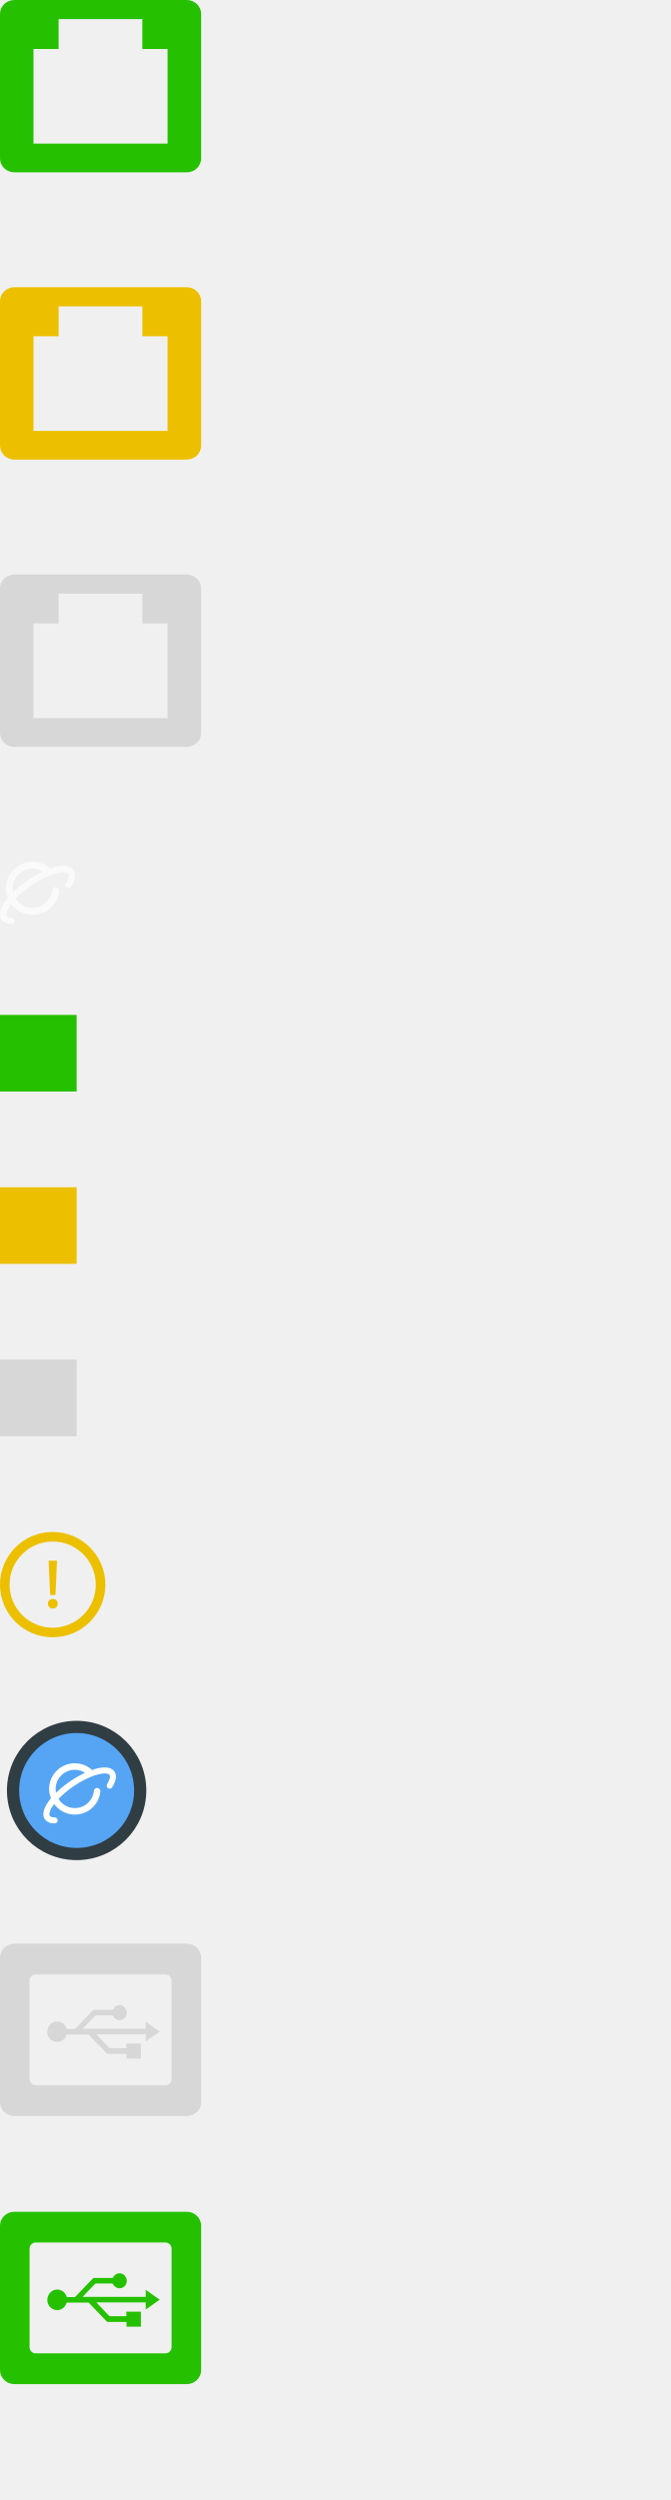
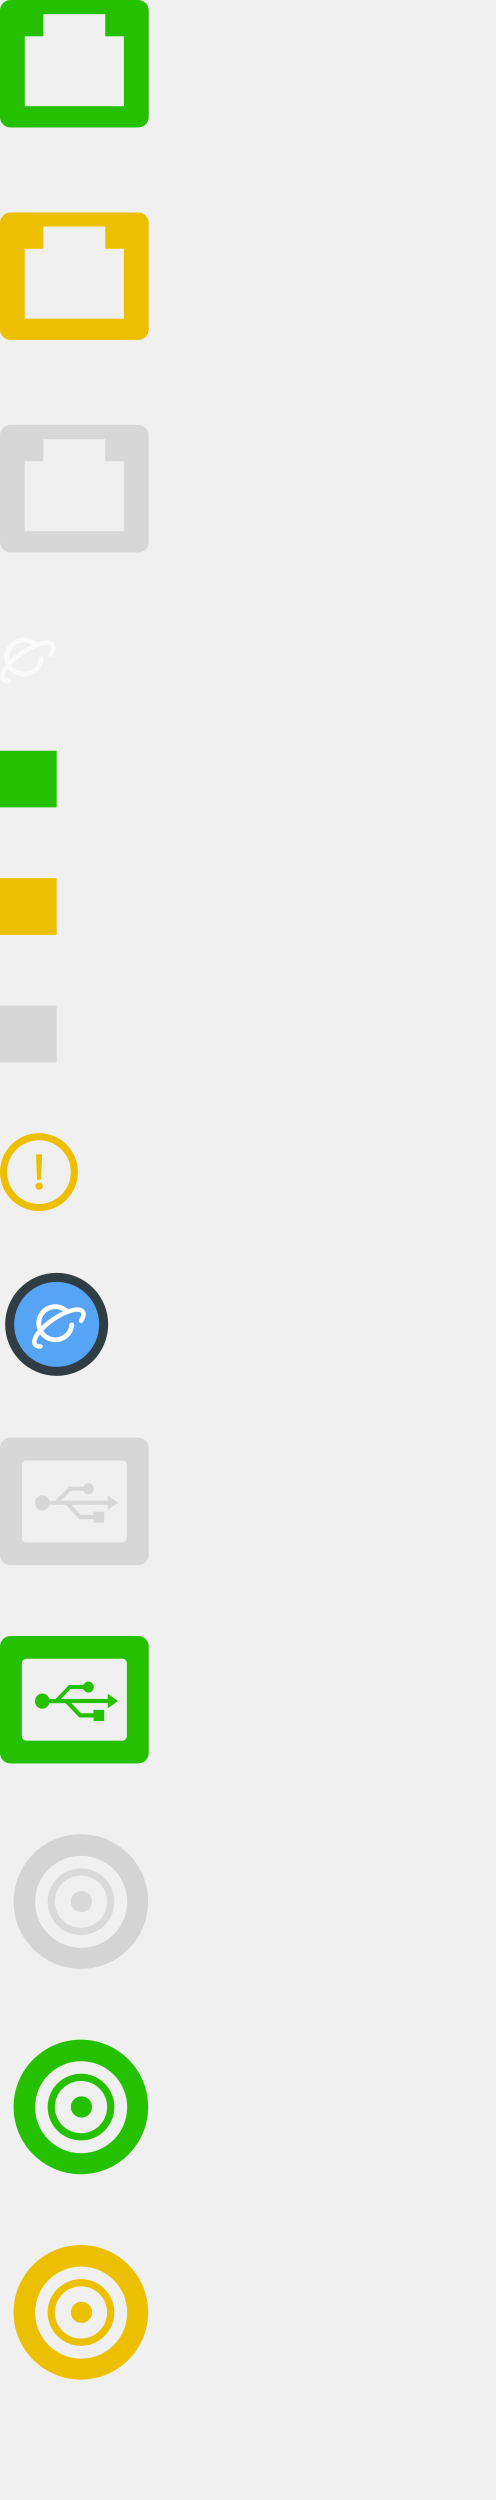
- <svg xmlns="http://www.w3.org/2000/svg" width="70" height="261" viewBox="0 0 70 261" fill="none">
-   <g clip-path="url(#clip0_94:171)">
-     <circle cx="5.5" cy="165.5" r="5" stroke="#ECC000" />
+ <svg xmlns="http://www.w3.org/2000/svg" width="70" height="353" viewBox="0 0 70 353" fill="none">
+   <mask id="mask0_1_2" style="mask-type:luminance" maskUnits="userSpaceOnUse" x="0" y="0" width="70" height="347">
+     <path d="M70 0H0V347H70V0Z" fill="white" />
+   </mask>
+   <g mask="url(#mask0_1_2)">
+     <path d="M5.5 170.5C8.261 170.5 10.5 168.261 10.5 165.5C10.5 162.739 8.261 160.5 5.5 160.5C2.739 160.5 0.5 162.739 0.5 165.5C0.5 168.261 2.739 170.5 5.5 170.5Z" stroke="#ECC000" />
    <path d="M5.077 163L5.238 166.584H5.791L5.952 163H5.077ZM5.511 166.997C5.371 166.997 5.252 167.039 5.154 167.137C5.049 167.228 5 167.347 5 167.494C5 167.634 5.049 167.753 5.154 167.851C5.252 167.949 5.371 167.998 5.511 167.998C5.651 167.998 5.777 167.949 5.882 167.858C5.98 167.76 6.029 167.641 6.029 167.494C6.029 167.347 5.98 167.228 5.882 167.137C5.784 167.039 5.658 166.997 5.511 166.997Z" fill="#ECC000" />
    <path fill-rule="evenodd" clip-rule="evenodd" d="M17.495 15H3.495V5.117H6.119V2H14.862V5.117H17.495V15ZM0 16.535C0 17.344 0.671 18 1.499 18H19.501C20.329 18 21 17.344 21 16.535V1.464C21 0.656 20.329 0 19.501 0H1.499C0.671 0 0 0.656 0 1.464V16.535Z" fill="#25C100" />
-     <path opacity="0.695" fill-rule="evenodd" clip-rule="evenodd" d="M2.881 91.955C2.331 92.333 1.812 92.757 1.369 93.191C1.341 93.057 1.326 92.914 1.326 92.77C1.326 91.632 2.253 90.705 3.394 90.705C3.588 90.705 3.784 90.734 3.973 90.787C4.159 90.842 4.33 90.93 4.493 91.034C3.954 91.283 3.402 91.599 2.881 91.955M7.672 90.9C7.272 90.317 6.329 90.345 5.242 90.726C5.229 90.707 5.218 90.688 5.2 90.671C4.898 90.413 4.55 90.223 4.171 90.111C3.914 90.039 3.653 90 3.393 90C1.865 90 0.621 91.245 0.621 92.77C0.621 93.131 0.695 93.469 0.819 93.783C0.112 94.636 -0.225 95.472 0.164 96.043C0.306 96.248 0.603 96.492 1.224 96.49C1.404 96.488 1.548 96.344 1.547 96.165C1.547 95.984 1.4 95.841 1.221 95.841C0.959 95.841 0.772 95.783 0.699 95.678C0.558 95.472 0.719 94.996 1.163 94.402C1.667 95.089 2.476 95.542 3.393 95.542C4.823 95.542 6.008 94.476 6.15 93.052C6.169 92.858 6.027 92.686 5.833 92.668C5.641 92.649 5.469 92.788 5.45 92.982C5.343 94.041 4.459 94.838 3.393 94.838C2.649 94.838 2.001 94.442 1.638 93.849C2.049 93.415 2.576 92.948 3.246 92.489C5.211 91.148 6.864 90.867 7.137 91.265C7.252 91.435 7.152 91.811 6.879 92.25C6.785 92.401 6.831 92.598 6.98 92.695C7.134 92.79 7.332 92.744 7.426 92.595C7.982 91.709 7.866 91.185 7.672 90.9" fill="white" />
+     <path opacity="0.695" fill-rule="evenodd" clip-rule="evenodd" d="M2.881 91.955C2.331 92.333 1.812 92.757 1.369 93.191C1.341 93.057 1.326 92.914 1.326 92.77C1.326 91.632 2.253 90.705 3.394 90.705C3.588 90.705 3.784 90.734 3.973 90.787C4.159 90.842 4.33 90.93 4.493 91.034C3.954 91.283 3.402 91.599 2.881 91.955ZM7.672 90.9C7.272 90.317 6.329 90.345 5.242 90.726C5.229 90.707 5.218 90.688 5.2 90.671C4.898 90.413 4.55 90.223 4.171 90.111C3.914 90.039 3.653 90 3.393 90C1.865 90 0.621 91.245 0.621 92.77C0.621 93.131 0.695 93.469 0.819 93.783C0.112 94.636 -0.225 95.472 0.164 96.043C0.306 96.248 0.603 96.492 1.224 96.49C1.404 96.488 1.548 96.344 1.547 96.165C1.547 95.984 1.4 95.841 1.221 95.841C0.959 95.841 0.772 95.783 0.699 95.678C0.558 95.472 0.719 94.996 1.163 94.402C1.667 95.089 2.476 95.542 3.393 95.542C4.823 95.542 6.008 94.476 6.15 93.052C6.169 92.858 6.027 92.686 5.833 92.668C5.641 92.649 5.469 92.788 5.45 92.982C5.343 94.041 4.459 94.838 3.393 94.838C2.649 94.838 2.001 94.442 1.638 93.849C2.049 93.415 2.576 92.948 3.246 92.489C5.211 91.148 6.864 90.867 7.137 91.265C7.252 91.435 7.152 91.811 6.879 92.25C6.785 92.401 6.831 92.598 6.98 92.695C7.134 92.79 7.332 92.744 7.426 92.595C7.982 91.709 7.866 91.185 7.672 90.9Z" fill="white" />
    <path fill-rule="evenodd" clip-rule="evenodd" d="M17.495 45H3.495V35.117H6.119V32H14.862V35.117H17.495V45ZM0 46.535C0 47.344 0.671 48 1.499 48H19.501C20.329 48 21 47.344 21 46.535V31.465C21 30.656 20.329 30 19.501 30H1.499C0.671 30 0 30.656 0 31.465V46.535Z" fill="#ECC000" />
    <path fill-rule="evenodd" clip-rule="evenodd" d="M17.495 75H3.495V65.117H6.119V62H14.862V65.117H17.495V75ZM0 76.535C0 77.344 0.671 78 1.499 78H19.501C20.329 78 21 77.344 21 76.535V61.465C21 60.656 20.329 60 19.501 60H1.499C0.671 60 0 60.656 0 61.465V76.535Z" fill="#D7D7D7" />
-     <rect y="106" width="8" height="8" fill="#25C100" />
-     <rect y="124" width="8" height="8" fill="#ECC000" />
-     <rect y="142" width="8" height="8" fill="#D7D7D7" />
-     <rect x="1.363" y="180.363" width="13.274" height="13.274" rx="6.637" fill="#55A5F4" stroke="#303D43" stroke-width="1.274" />
-     <path fill-rule="evenodd" clip-rule="evenodd" d="M7.313 186.049C6.781 186.415 6.279 186.825 5.85 187.245C5.823 187.116 5.809 186.978 5.809 186.839C5.809 185.737 6.706 184.84 7.81 184.84C7.998 184.84 8.188 184.868 8.371 184.92C8.55 184.973 8.716 185.058 8.874 185.159C8.352 185.4 7.818 185.705 7.313 186.049M11.95 185.029C11.563 184.464 10.651 184.491 9.599 184.861C9.586 184.842 9.575 184.823 9.558 184.808C9.266 184.558 8.929 184.374 8.562 184.265C8.313 184.195 8.061 184.158 7.81 184.158C6.331 184.158 5.128 185.362 5.128 186.839C5.128 187.188 5.199 187.514 5.319 187.818C4.635 188.644 4.308 189.453 4.685 190.006C4.822 190.204 5.11 190.44 5.711 190.438C5.884 190.436 6.025 190.297 6.023 190.124C6.023 189.948 5.881 189.81 5.708 189.81C5.454 189.81 5.273 189.754 5.202 189.652C5.067 189.453 5.222 188.992 5.652 188.417C6.14 189.082 6.922 189.521 7.81 189.521C9.193 189.521 10.34 188.489 10.477 187.111C10.496 186.924 10.358 186.757 10.171 186.74C9.985 186.721 9.818 186.856 9.8 187.043C9.696 188.068 8.841 188.839 7.81 188.839C7.09 188.839 6.463 188.457 6.111 187.883C6.509 187.463 7.019 187.011 7.667 186.567C9.569 185.269 11.168 184.997 11.432 185.382C11.543 185.546 11.447 185.91 11.183 186.335C11.091 186.481 11.136 186.672 11.28 186.765C11.429 186.858 11.621 186.813 11.712 186.669C12.25 185.812 12.137 185.305 11.95 185.029" fill="white" />
+     <path d="M8 106H0V114H8V106Z" fill="#25C100" />
+     <path d="M8 124H0V132H8V124Z" fill="#ECC000" />
+     <path d="M8 142H0V150H8V142Z" fill="#D7D7D7" />
+     <path d="M14.637 187C14.637 183.335 11.666 180.363 8 180.363C4.334 180.363 1.363 183.335 1.363 187C1.363 190.666 4.334 193.637 8 193.637C11.666 193.637 14.637 190.666 14.637 187Z" fill="#55A5F4" stroke="#303D43" stroke-width="1.274" />
+     <path fill-rule="evenodd" clip-rule="evenodd" d="M7.313 186.049C6.781 186.415 6.279 186.825 5.85 187.245C5.823 187.116 5.809 186.978 5.809 186.839C5.809 185.737 6.706 184.84 7.81 184.84C7.998 184.84 8.188 184.868 8.371 184.92C8.55 184.973 8.716 185.058 8.874 185.159C8.352 185.4 7.817 185.705 7.313 186.049ZM11.95 185.029C11.563 184.464 10.651 184.491 9.599 184.861C9.586 184.842 9.575 184.823 9.558 184.808C9.266 184.558 8.929 184.374 8.562 184.265C8.313 184.195 8.061 184.158 7.81 184.158C6.331 184.158 5.128 185.362 5.128 186.839C5.128 187.188 5.199 187.514 5.319 187.818C4.635 188.644 4.308 189.453 4.685 190.006C4.822 190.204 5.11 190.44 5.711 190.438C5.884 190.436 6.025 190.297 6.023 190.124C6.023 189.948 5.881 189.81 5.708 189.81C5.454 189.81 5.273 189.754 5.202 189.652C5.067 189.453 5.222 188.992 5.652 188.417C6.139 189.082 6.922 189.521 7.81 189.521C9.193 189.521 10.34 188.489 10.477 187.111C10.496 186.924 10.358 186.757 10.171 186.74C9.985 186.721 9.818 186.856 9.8 187.043C9.696 188.068 8.841 188.839 7.81 188.839C7.09 188.839 6.463 188.457 6.111 187.883C6.509 187.463 7.019 187.011 7.667 186.567C9.569 185.269 11.168 184.997 11.432 185.382C11.543 185.546 11.447 185.91 11.183 186.335C11.091 186.481 11.136 186.672 11.28 186.765C11.429 186.858 11.621 186.813 11.712 186.669C12.25 185.812 12.137 185.305 11.95 185.029Z" fill="white" />
    <path fill-rule="evenodd" clip-rule="evenodd" d="M17.912 245.149C17.912 245.501 17.627 245.786 17.276 245.786H3.725C3.373 245.786 3.088 245.501 3.088 245.149V236.988V234.851C3.088 234.499 3.373 234.214 3.725 234.214H5.867H15.124H17.276C17.627 234.214 17.912 234.499 17.912 234.851V236.988V245.149ZM0 247.536C0 248.344 0.671 249 1.499 249H19.501C20.329 249 21 248.344 21 247.536V232.464C21 231.656 20.329 231 19.501 231H1.499C0.671 231 0 231.656 0 232.464V247.536Z" fill="#25C100" />
-     <path d="M14.712 241.436C14.712 241.951 14.712 242.466 14.712 243.001C14.218 243.001 13.723 243.001 13.209 243.001C13.209 242.836 13.209 242.692 13.209 242.507C13.169 242.507 13.15 242.507 13.11 242.507C12.497 242.507 11.884 242.507 11.271 242.507C11.231 242.507 11.191 242.486 11.152 242.466C10.539 241.827 9.926 241.189 9.293 240.531C9.273 240.51 9.233 240.489 9.194 240.489C8.462 240.489 7.71 240.489 6.979 240.489L6.959 240.489C6.781 241.107 6.207 241.354 5.752 241.251C5.297 241.148 4.941 240.716 4.941 240.242C4.941 239.707 5.258 239.275 5.732 239.151C6.168 239.048 6.761 239.234 6.979 239.913C7.255 239.913 7.513 239.913 7.789 239.913C7.809 239.913 7.849 239.892 7.869 239.872C8.244 239.481 8.62 239.09 8.976 238.719C9.214 238.472 9.451 238.204 9.708 237.957C9.728 237.937 9.787 237.916 9.827 237.916C10.44 237.916 11.073 237.916 11.686 237.916C11.765 237.916 11.805 237.896 11.824 237.834C11.983 237.525 12.299 237.381 12.635 237.443C12.932 237.504 13.169 237.772 13.229 238.081C13.288 238.451 13.09 238.822 12.734 238.945C12.398 239.069 12.002 238.925 11.824 238.595C11.785 238.513 11.745 238.493 11.646 238.493C11.112 238.493 10.559 238.493 10.024 238.493C9.985 238.493 9.945 238.513 9.926 238.534C9.49 238.966 9.075 239.419 8.64 239.872L8.62 239.892C11.231 239.892 12.602 239.892 15.213 239.892C15.213 239.645 15.213 239.419 15.213 239.151C15.707 239.501 16.182 239.831 16.677 240.181C16.182 240.531 15.707 240.86 15.213 241.21C15.213 240.963 15.213 240.716 15.213 240.469C13.097 240.469 12.2 240.469 10.064 240.469C10.084 240.489 10.084 240.51 10.104 240.51C10.519 240.963 10.954 241.395 11.37 241.848C11.409 241.889 11.449 241.91 11.488 241.91C12.022 241.91 12.556 241.91 13.11 241.91C13.13 241.91 13.15 241.91 13.189 241.91C13.189 241.745 13.189 241.601 13.189 241.436C13.703 241.436 14.198 241.436 14.712 241.436Z" fill="#25C100" />
+     <path d="M14.712 241.436C14.712 241.951 14.712 242.466 14.712 243.001C14.218 243.001 13.723 243.001 13.209 243.001C13.209 242.836 13.209 242.692 13.209 242.507C13.169 242.507 13.15 242.507 13.11 242.507C12.497 242.507 11.884 242.507 11.271 242.507C11.231 242.507 11.191 242.486 11.152 242.466C10.539 241.827 9.926 241.189 9.293 240.531C9.273 240.51 9.233 240.489 9.194 240.489C8.462 240.489 7.71 240.489 6.979 240.489H6.959C6.781 241.107 6.207 241.354 5.752 241.251C5.297 241.148 4.941 240.716 4.941 240.242C4.941 239.707 5.258 239.275 5.733 239.151C6.168 239.048 6.761 239.234 6.979 239.913C7.255 239.913 7.513 239.913 7.79 239.913C7.809 239.913 7.849 239.892 7.869 239.872C8.244 239.481 8.62 239.09 8.976 238.719C9.214 238.472 9.451 238.204 9.708 237.957C9.728 237.937 9.787 237.916 9.827 237.916C10.44 237.916 11.073 237.916 11.686 237.916C11.765 237.916 11.805 237.896 11.824 237.834C11.983 237.525 12.299 237.381 12.635 237.443C12.932 237.504 13.169 237.772 13.229 238.081C13.288 238.451 13.09 238.822 12.734 238.945C12.398 239.069 12.002 238.925 11.824 238.595C11.785 238.513 11.745 238.493 11.646 238.493C11.112 238.493 10.559 238.493 10.024 238.493C9.985 238.493 9.945 238.513 9.926 238.534C9.49 238.966 9.075 239.419 8.64 239.872L8.62 239.892C11.231 239.892 12.602 239.892 15.213 239.892C15.213 239.645 15.213 239.419 15.213 239.151C15.707 239.501 16.182 239.831 16.677 240.181C16.182 240.531 15.707 240.86 15.213 241.21C15.213 240.963 15.213 240.716 15.213 240.469C13.097 240.469 12.2 240.469 10.064 240.469C10.084 240.489 10.084 240.51 10.104 240.51C10.519 240.963 10.954 241.395 11.37 241.848C11.409 241.889 11.449 241.91 11.488 241.91C12.022 241.91 12.556 241.91 13.11 241.91C13.13 241.91 13.15 241.91 13.189 241.91C13.189 241.745 13.189 241.601 13.189 241.436C13.703 241.436 14.198 241.436 14.712 241.436Z" fill="#25C100" />
    <path fill-rule="evenodd" clip-rule="evenodd" d="M17.912 217.149C17.912 217.5 17.626 217.786 17.274 217.786H3.725C3.373 217.786 3.088 217.5 3.088 217.149V208.988V206.851C3.088 206.5 3.373 206.214 3.725 206.214H5.867H15.124H17.274C17.626 206.214 17.912 206.5 17.912 206.851V208.988V217.149ZM0 219.536C0 220.344 0.671 221 1.499 221H19.501C20.329 221 21 220.344 21 219.536V204.464C21 203.656 20.329 203 19.501 203H1.499C0.671 203 0 203.656 0 204.464V219.536Z" fill="#D7D7D7" />
-     <path d="M14.712 213.436C14.712 213.951 14.712 214.466 14.712 215.001C14.217 215.001 13.723 215.001 13.209 215.001C13.209 214.836 13.209 214.692 13.209 214.507C13.169 214.507 13.149 214.507 13.11 214.507C12.497 214.507 11.883 214.507 11.27 214.507C11.231 214.507 11.191 214.486 11.152 214.466C10.539 213.827 9.925 213.189 9.292 212.531C9.273 212.51 9.233 212.489 9.194 212.489C8.462 212.489 7.71 212.489 6.978 212.489L6.959 212.489C6.781 213.107 6.207 213.354 5.752 213.251C5.297 213.148 4.941 212.716 4.941 212.242C4.941 211.707 5.258 211.275 5.732 211.151C6.167 211.048 6.761 211.234 6.978 211.913C7.255 211.913 7.512 211.913 7.789 211.913C7.809 211.913 7.849 211.892 7.868 211.872C8.244 211.481 8.62 211.089 8.976 210.719C9.213 210.472 9.451 210.204 9.708 209.957C9.728 209.937 9.787 209.916 9.826 209.916C10.44 209.916 11.073 209.916 11.686 209.916C11.765 209.916 11.804 209.895 11.824 209.834C11.982 209.525 12.299 209.381 12.635 209.443C12.932 209.504 13.169 209.772 13.229 210.081C13.288 210.451 13.09 210.822 12.734 210.945C12.398 211.069 12.002 210.925 11.824 210.595C11.785 210.513 11.745 210.492 11.646 210.492C11.112 210.492 10.558 210.492 10.024 210.492C9.985 210.492 9.945 210.513 9.925 210.534C9.49 210.966 9.075 211.419 8.64 211.872L8.62 211.892C11.231 211.892 12.602 211.892 15.213 211.892C15.213 211.645 15.213 211.419 15.213 211.151C15.707 211.501 16.182 211.831 16.676 212.181C16.182 212.531 15.707 212.86 15.213 213.21C15.213 212.963 15.213 212.716 15.213 212.469C13.096 212.469 12.2 212.469 10.064 212.469C10.084 212.489 10.084 212.51 10.103 212.51C10.519 212.963 10.954 213.395 11.369 213.848C11.409 213.889 11.448 213.91 11.488 213.91C12.022 213.91 12.556 213.91 13.11 213.91C13.13 213.91 13.149 213.91 13.189 213.91C13.189 213.745 13.189 213.601 13.189 213.436C13.703 213.436 14.198 213.436 14.712 213.436Z" fill="#D7D7D7" />
+     <path d="M14.712 213.436C14.712 213.951 14.712 214.466 14.712 215.001C14.217 215.001 13.723 215.001 13.209 215.001C13.209 214.836 13.209 214.692 13.209 214.507C13.169 214.507 13.149 214.507 13.11 214.507C12.497 214.507 11.883 214.507 11.27 214.507C11.231 214.507 11.191 214.486 11.152 214.466C10.539 213.827 9.925 213.189 9.292 212.531C9.273 212.51 9.233 212.489 9.194 212.489C8.462 212.489 7.71 212.489 6.978 212.489H6.959C6.781 213.107 6.207 213.354 5.752 213.251C5.297 213.148 4.941 212.716 4.941 212.242C4.941 211.707 5.258 211.275 5.732 211.151C6.167 211.048 6.761 211.234 6.978 211.913C7.255 211.913 7.512 211.913 7.789 211.913C7.809 211.913 7.849 211.892 7.868 211.872C8.244 211.481 8.62 211.089 8.976 210.719C9.213 210.472 9.451 210.204 9.708 209.957C9.728 209.937 9.787 209.916 9.826 209.916C10.44 209.916 11.073 209.916 11.686 209.916C11.765 209.916 11.804 209.895 11.824 209.834C11.982 209.525 12.299 209.381 12.635 209.443C12.932 209.504 13.169 209.772 13.229 210.081C13.288 210.451 13.09 210.822 12.734 210.945C12.398 211.069 12.002 210.925 11.824 210.595C11.785 210.513 11.745 210.492 11.646 210.492C11.112 210.492 10.558 210.492 10.024 210.492C9.985 210.492 9.945 210.513 9.925 210.534C9.49 210.966 9.075 211.419 8.64 211.872L8.62 211.892C11.231 211.892 12.602 211.892 15.213 211.892C15.213 211.645 15.213 211.419 15.213 211.151C15.707 211.501 16.182 211.831 16.676 212.181C16.182 212.531 15.707 212.86 15.213 213.21C15.213 212.963 15.213 212.716 15.213 212.469C13.096 212.469 12.2 212.469 10.064 212.469C10.084 212.489 10.084 212.51 10.103 212.51C10.519 212.963 10.954 213.395 11.369 213.848C11.409 213.889 11.448 213.91 11.488 213.91C12.022 213.91 12.556 213.91 13.11 213.91C13.13 213.91 13.149 213.91 13.189 213.91C13.189 213.745 13.189 213.601 13.189 213.436C13.703 213.436 14.198 213.436 14.712 213.436Z" fill="#D7D7D7" />
+     <path fill-rule="evenodd" clip-rule="evenodd" d="M11.417 278C16.663 278 20.917 273.747 20.917 268.5C20.917 263.253 16.663 259 11.417 259C6.17 259 1.917 263.253 1.917 268.5C1.917 273.747 6.17 278 11.417 278ZM11.457 275.04C15.046 275.04 17.957 272.13 17.957 268.54C17.957 264.95 15.046 262.04 11.457 262.04C7.867 262.04 4.957 264.95 4.957 268.54C4.957 272.13 7.867 275.04 11.457 275.04Z" fill="#D4D4D4" />
+     <circle cx="11.5" cy="268.5" r="1.5" fill="#D9D9D9" />
+     <ellipse cx="11.437" cy="268.52" rx="4.2" ry="4.2" stroke="#D9D9D9" stroke-width="1.02" />
+     <path fill-rule="evenodd" clip-rule="evenodd" d="M11.417 307C16.663 307 20.917 302.747 20.917 297.5C20.917 292.253 16.663 288 11.417 288C6.17 288 1.917 292.253 1.917 297.5C1.917 302.747 6.17 307 11.417 307ZM11.457 304.04C15.046 304.04 17.957 301.13 17.957 297.54C17.957 293.95 15.046 291.04 11.457 291.04C7.867 291.04 4.957 293.95 4.957 297.54C4.957 301.13 7.867 304.04 11.457 304.04Z" fill="#25C100" />
+     <circle cx="11.5" cy="297.5" r="1.5" fill="#25C100" />
+     <ellipse cx="11.437" cy="297.52" rx="4.2" ry="4.2" stroke="#25C100" stroke-width="1.02" />
+     <path fill-rule="evenodd" clip-rule="evenodd" d="M11.417 336C16.663 336 20.917 331.747 20.917 326.5C20.917 321.253 16.663 317 11.417 317C6.17 317 1.917 321.253 1.917 326.5C1.917 331.747 6.17 336 11.417 336ZM11.457 333.04C15.046 333.04 17.957 330.13 17.957 326.54C17.957 322.95 15.046 320.04 11.457 320.04C7.867 320.04 4.957 322.95 4.957 326.54C4.957 330.13 7.867 333.04 11.457 333.04Z" fill="#ECC000" />
+     <circle cx="11.5" cy="326.5" r="1.5" fill="#ECC000" />
+     <ellipse cx="11.437" cy="326.52" rx="4.2" ry="4.2" stroke="#ECC000" stroke-width="1.02" />
  </g>
-   <defs>
-     <clipPath id="clip0_94:171">
-       <rect width="70" height="261" fill="white" />
-     </clipPath>
-   </defs>
</svg>
